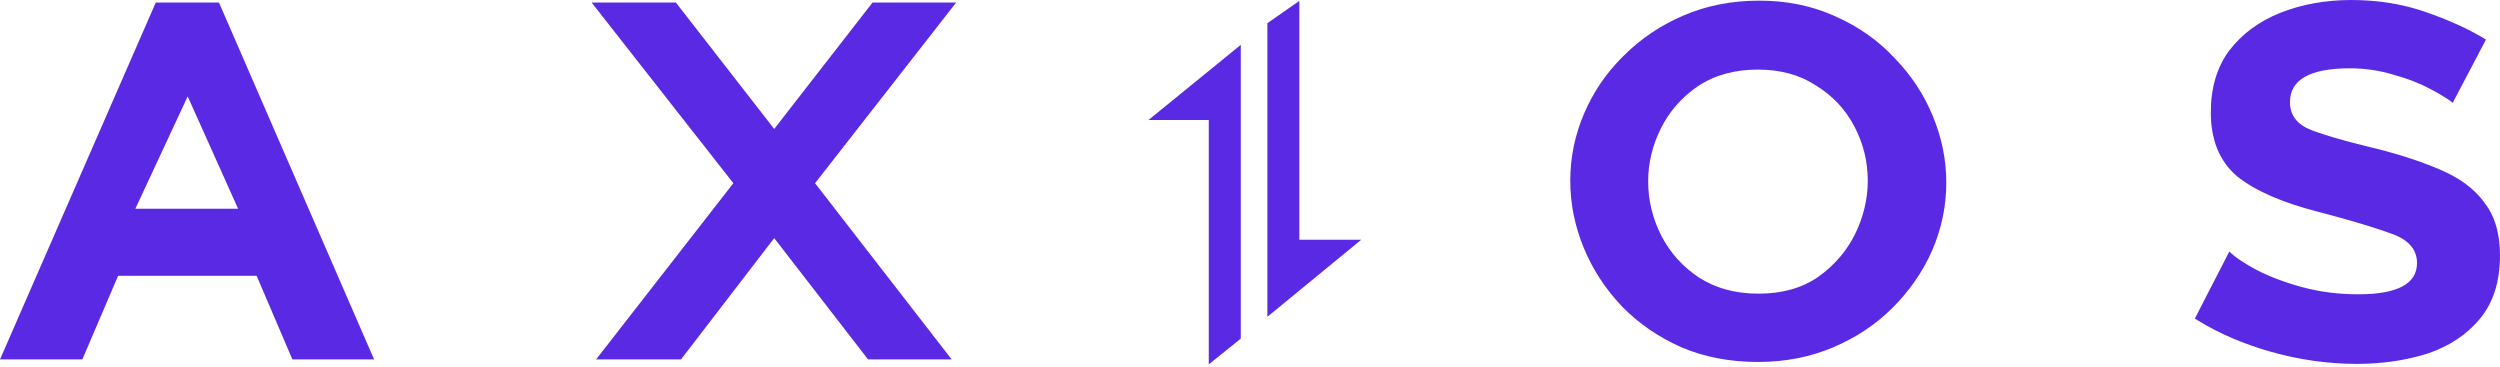
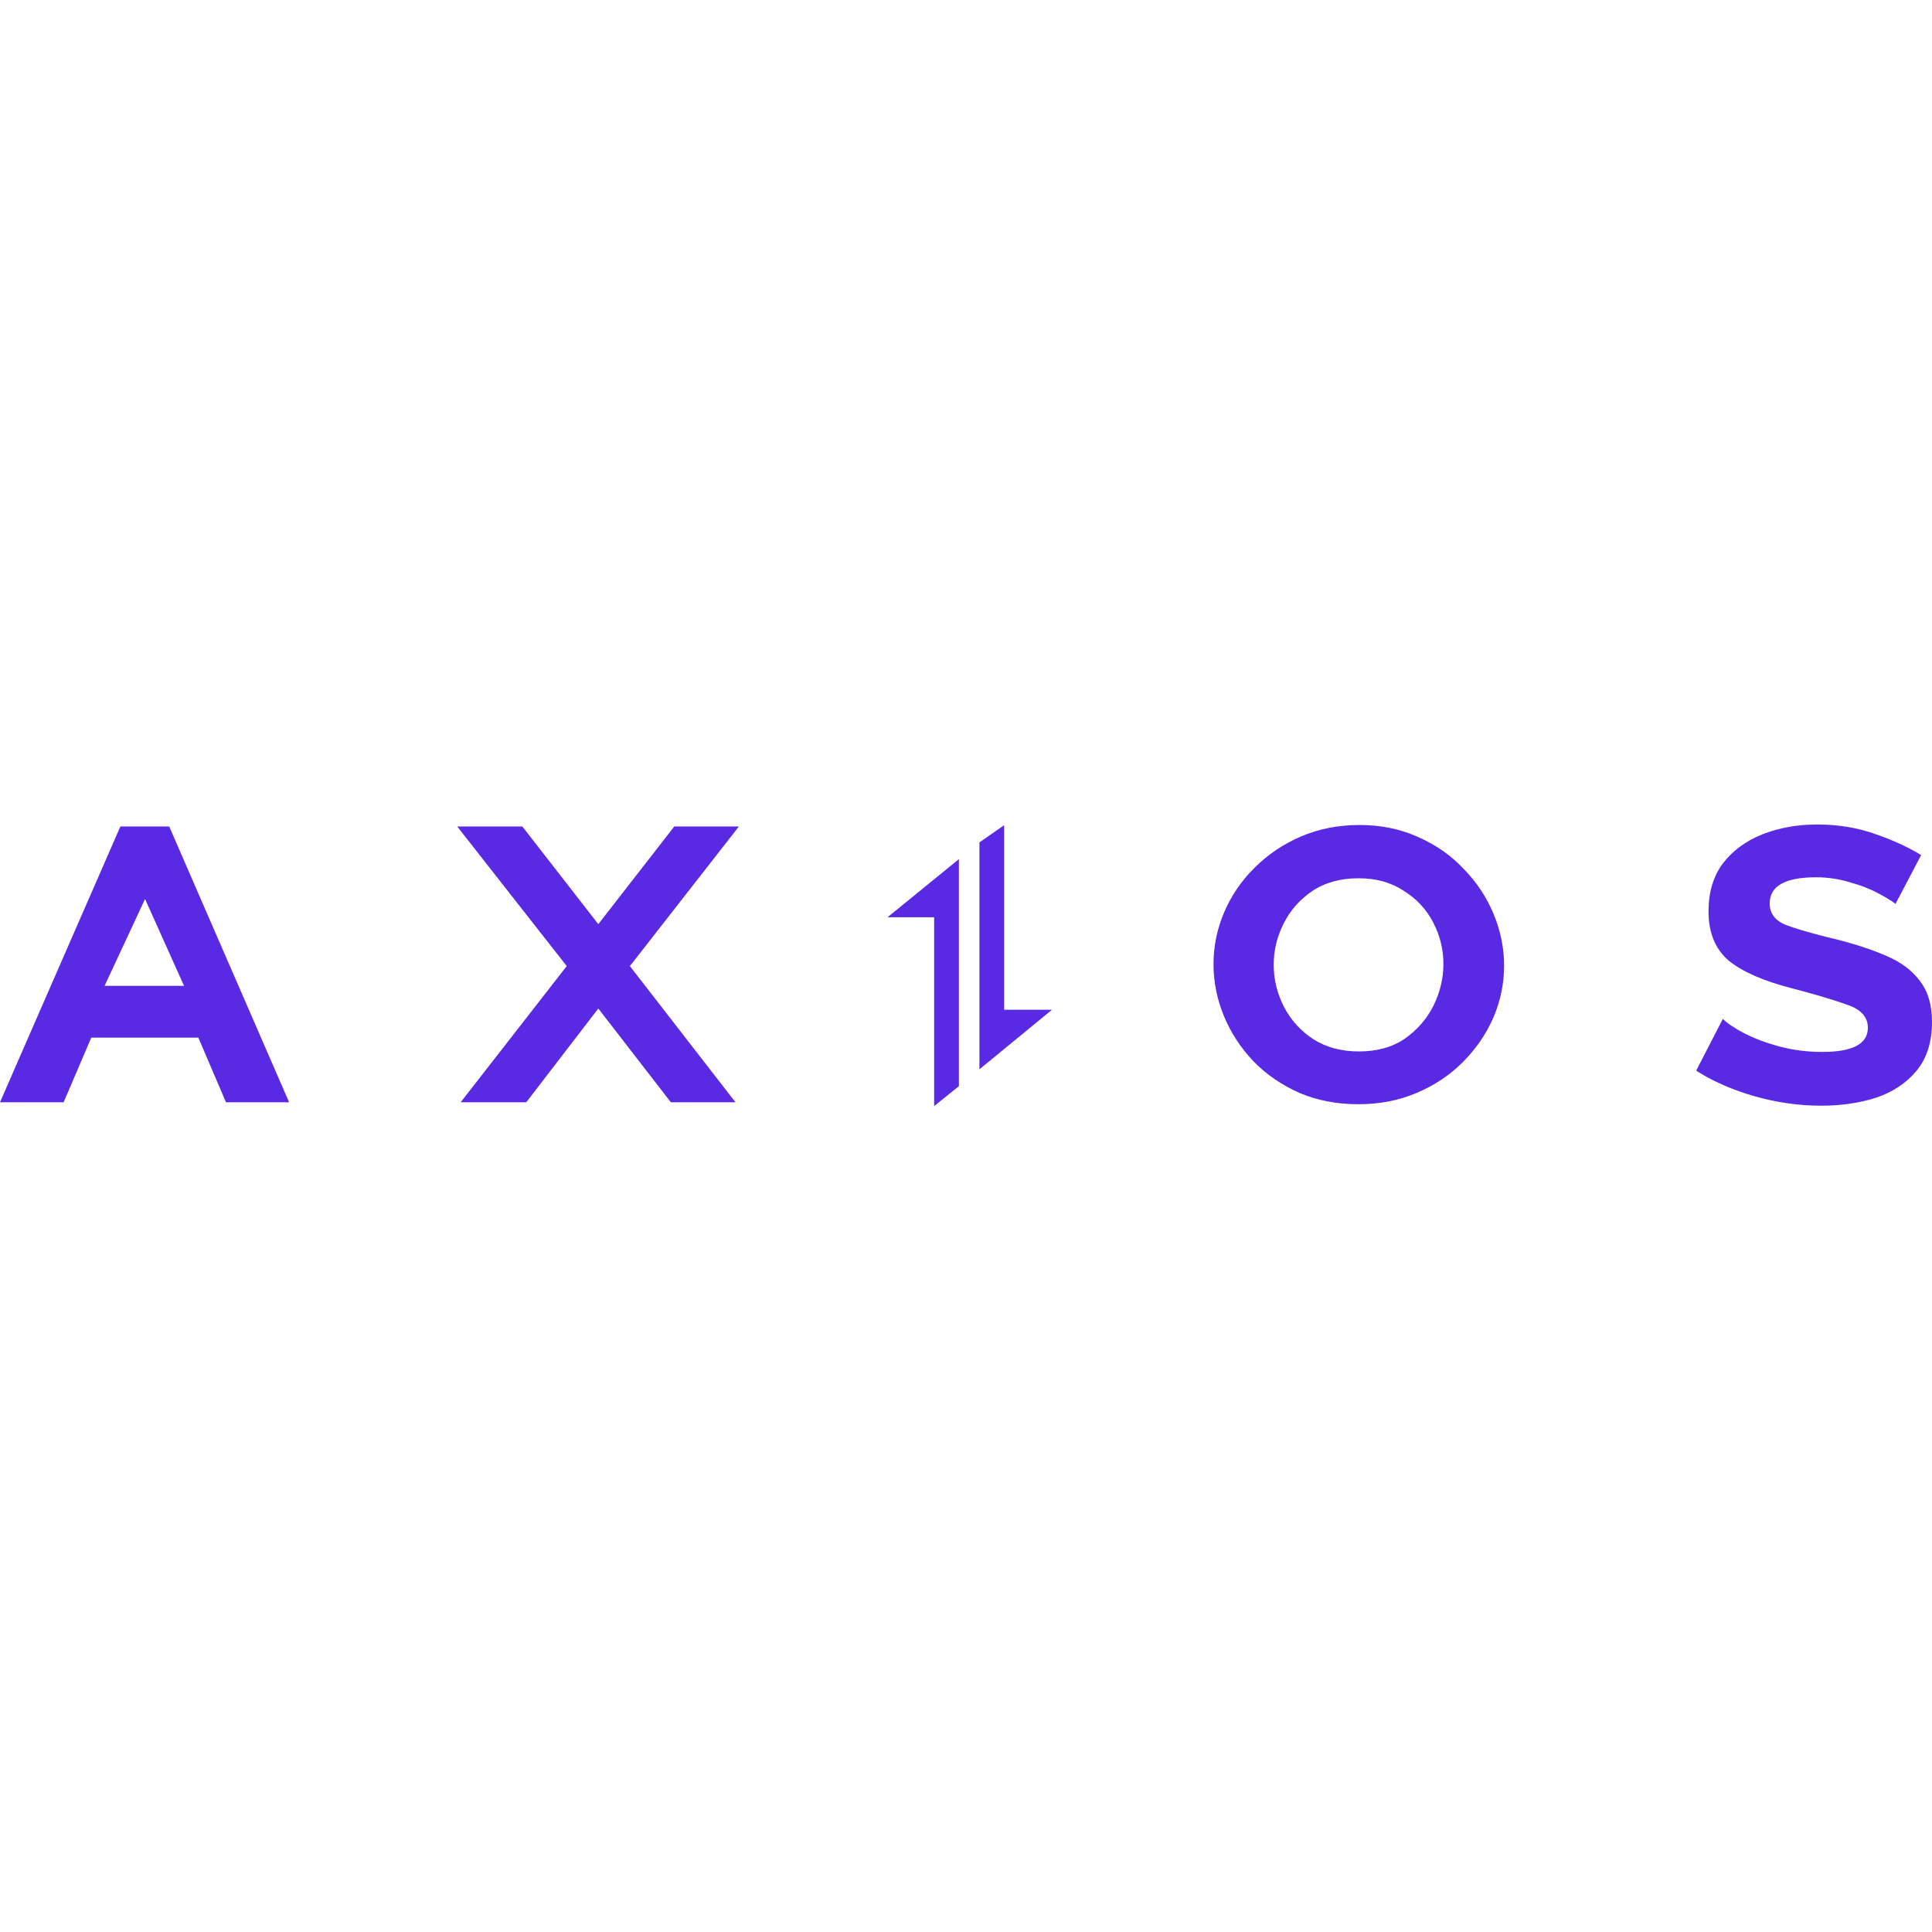
- <svg xmlns="http://www.w3.org/2000/svg" width="current" height="current" viewBox="0 0 512 75" version="1.1" preserveAspectRatio="xMidYMid">
+ <svg xmlns="http://www.w3.org/2000/svg" width="1em" height="1em" viewBox="0 0 512 75" version="1.1" preserveAspectRatio="xMidYMid">
  <g>
    <path d="M254.114,9.182 L254.114,69.347 L247.557,74.629 L247.557,24.579 L235.214,24.579 L254.114,9.182 Z M481.537,0 C487.029,0 492.127,0.828 496.834,2.484 C501.362,4.048 505.267,5.807 508.551,7.759 L509.124,8.106 L502.325,21.049 C501.705,20.542 500.829,19.961 499.698,19.308 L499.055,18.944 L499.055,18.944 L498.362,18.566 L498.362,18.566 L497.619,18.173 C495.527,17.04 493.043,16.081 490.166,15.297 C487.29,14.425 484.327,13.989 481.276,13.989 C473.083,13.989 468.986,16.299 468.986,20.919 C468.986,23.62 470.468,25.538 473.431,26.671 L474.107,26.916 L474.107,26.916 L474.824,27.165 L474.824,27.165 L475.585,27.418 L475.585,27.418 L476.388,27.674 L476.388,27.674 L477.234,27.935 L477.234,27.935 L478.122,28.2 C478.274,28.245 478.427,28.289 478.582,28.334 L479.535,28.605 L479.535,28.605 L480.53,28.88 L480.53,28.88 L481.568,29.158 L481.568,29.158 L482.649,29.441 L482.649,29.441 L483.772,29.728 L483.772,29.728 L485.537,30.166 L485.537,30.166 L486.767,30.463 L486.767,30.463 C491.909,31.77 496.355,33.252 500.103,34.908 C503.778,36.495 506.613,38.602 508.607,41.23 L508.862,41.576 C510.954,44.278 512,47.851 512,52.296 C512,57.7 510.605,62.058 507.816,65.371 C505.114,68.595 501.541,70.949 497.096,72.431 C492.65,73.825 487.857,74.522 482.714,74.522 C476.787,74.522 470.904,73.694 465.064,72.038 C459.502,70.461 454.534,68.331 450.158,65.647 L449.506,65.24 L456.566,51.512 C457.699,52.645 459.573,53.909 462.188,55.303 C464.89,56.698 468.028,57.875 471.601,58.833 C475.175,59.792 478.966,60.272 482.976,60.272 C490.994,60.272 495.004,58.136 495.004,53.865 C495.004,50.989 493.13,48.941 489.382,47.721 L488.481,47.404 L488.481,47.404 L487.534,47.083 L487.534,47.083 L486.543,46.757 L486.543,46.757 L485.506,46.425 L485.506,46.425 L484.424,46.089 L484.424,46.089 L483.297,45.747 C483.105,45.69 482.912,45.633 482.717,45.575 L481.522,45.226 L481.522,45.226 L480.282,44.872 L480.282,44.872 L478.996,44.513 L478.996,44.513 L477.666,44.149 L477.666,44.149 L475.586,43.594 L475.586,43.594 L474.87,43.406 C467.374,41.489 461.796,39.048 458.135,36.085 C454.561,33.034 452.774,28.676 452.774,23.01 C452.774,17.955 454.038,13.728 456.566,10.329 C459.181,6.929 462.667,4.358 467.025,2.615 C471.47,0.872 476.308,0 481.537,0 Z M360.292,0.131 C365.823,0.131 370.873,1.138 375.438,3.153 L375.983,3.399 C380.69,5.491 384.699,8.324 388.011,11.897 C391.411,15.384 394.023,19.35 395.853,23.795 C397.684,28.24 398.601,32.772 398.601,37.392 C398.601,42.186 397.643,46.805 395.725,51.251 C393.808,55.609 391.103,59.531 387.616,63.017 C384.217,66.416 380.167,69.118 375.46,71.123 C370.754,73.128 365.611,74.13 360.033,74.13 C354.28,74.13 349.051,73.128 344.344,71.123 C339.637,69.031 335.582,66.242 332.182,62.756 C328.783,59.182 326.168,55.173 324.338,50.728 C322.51,46.282 321.592,41.706 321.592,37 C321.592,32.206 322.551,27.586 324.469,23.141 C326.299,18.898 328.847,15.131 332.107,11.841 L332.577,11.374 C336.064,7.888 340.158,5.142 344.864,3.138 C349.571,1.133 354.713,0.131 360.292,0.131 Z M44.844,0.523 L76.614,73.607 L59.879,73.607 L52.558,56.48 L24.187,56.48 L16.866,73.607 L0,73.607 L31.901,0.523 L44.844,0.523 Z M138.425,0.523 L158.559,26.41 L178.693,0.523 L195.82,0.523 L166.926,37.523 L194.905,73.607 L177.778,73.607 L158.559,48.766 L139.471,73.607 L122.082,73.607 L150.191,37.523 L121.167,0.523 L138.425,0.523 Z M266.105,0.188 L266.105,49.093 L278.794,49.093 L259.561,64.877 L259.561,4.744 L266.105,0.188 Z M360.033,14.251 C355.239,14.251 351.14,15.384 347.741,17.65 C344.428,19.916 341.901,22.792 340.158,26.279 C338.414,29.765 337.543,33.383 337.543,37.131 C337.543,41.053 338.461,44.801 340.291,48.374 C342.119,51.861 344.69,54.693 348.002,56.872 C351.401,59.051 355.454,60.141 360.161,60.141 C364.955,60.141 369.008,59.008 372.32,56.742 C375.635,54.388 378.16,51.468 379.903,47.982 C381.646,44.408 382.52,40.748 382.52,37 C382.52,33.078 381.605,29.373 379.775,25.887 C377.944,22.4 375.33,19.611 371.928,17.519 C368.615,15.34 364.652,14.251 360.033,14.251 Z M38.438,19.742 L27.717,42.752 L48.766,42.752 L38.438,19.742 Z" fill="#5A29E4" />
  </g>
</svg>
